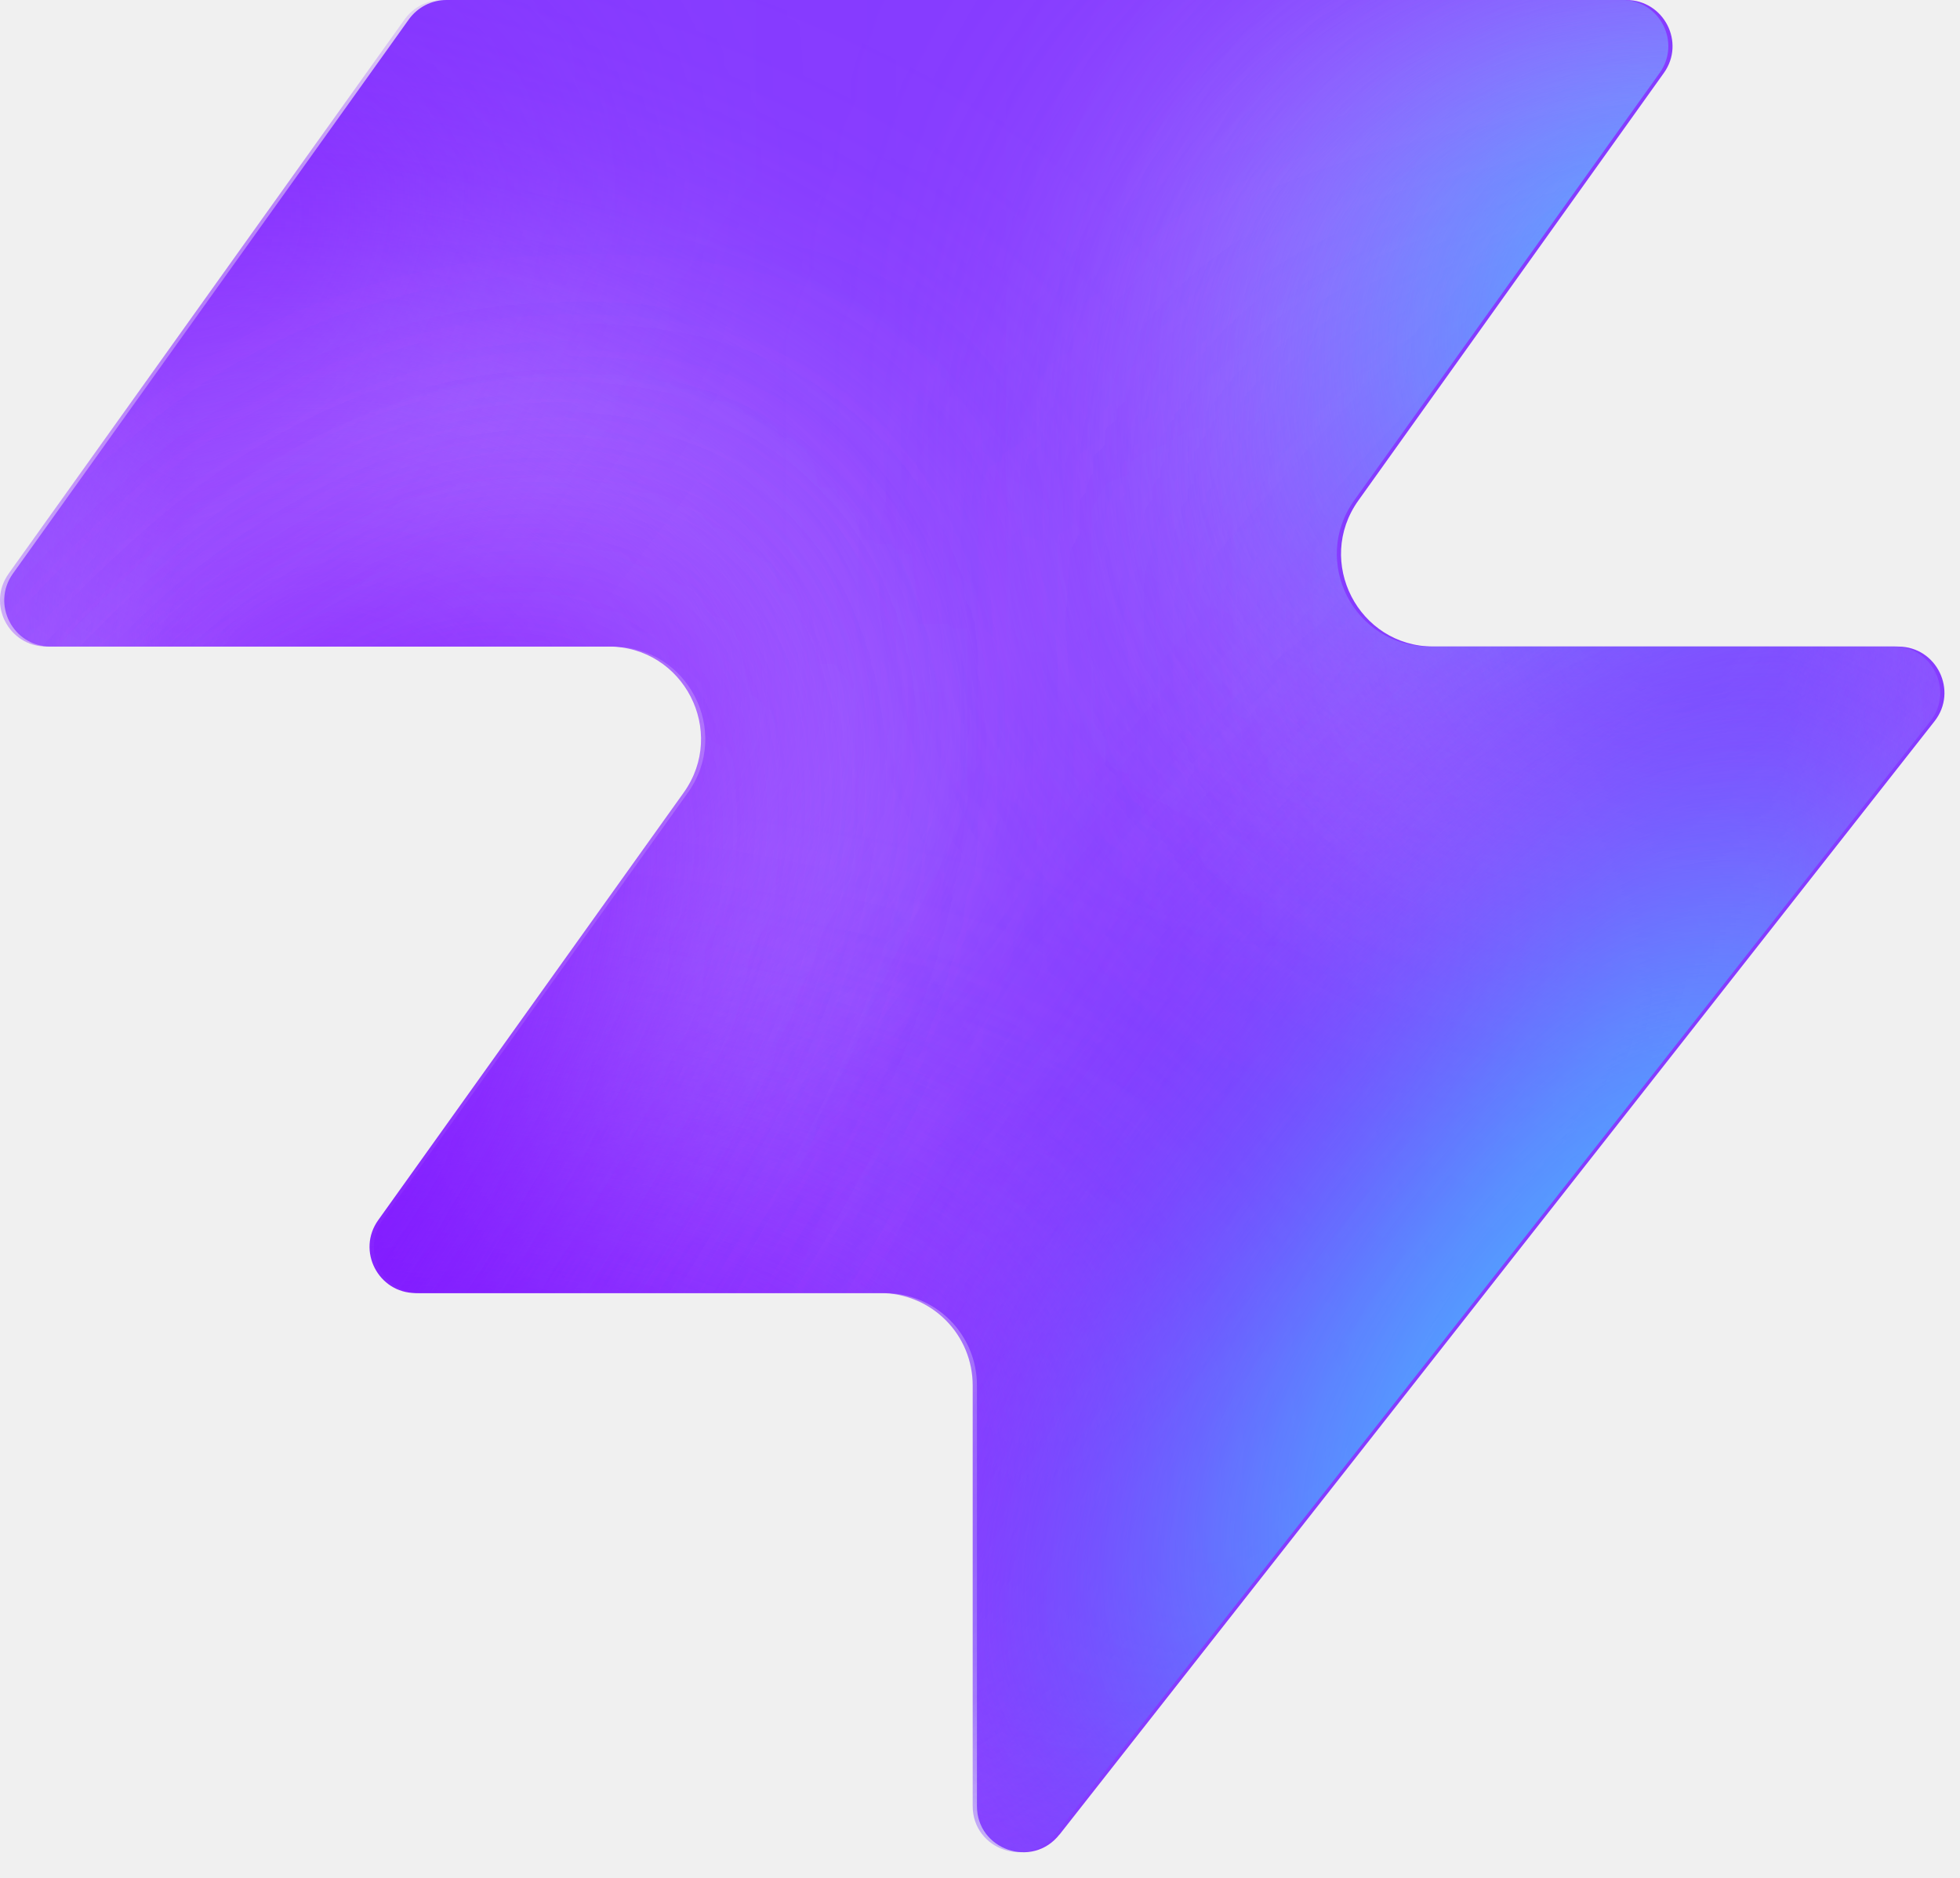
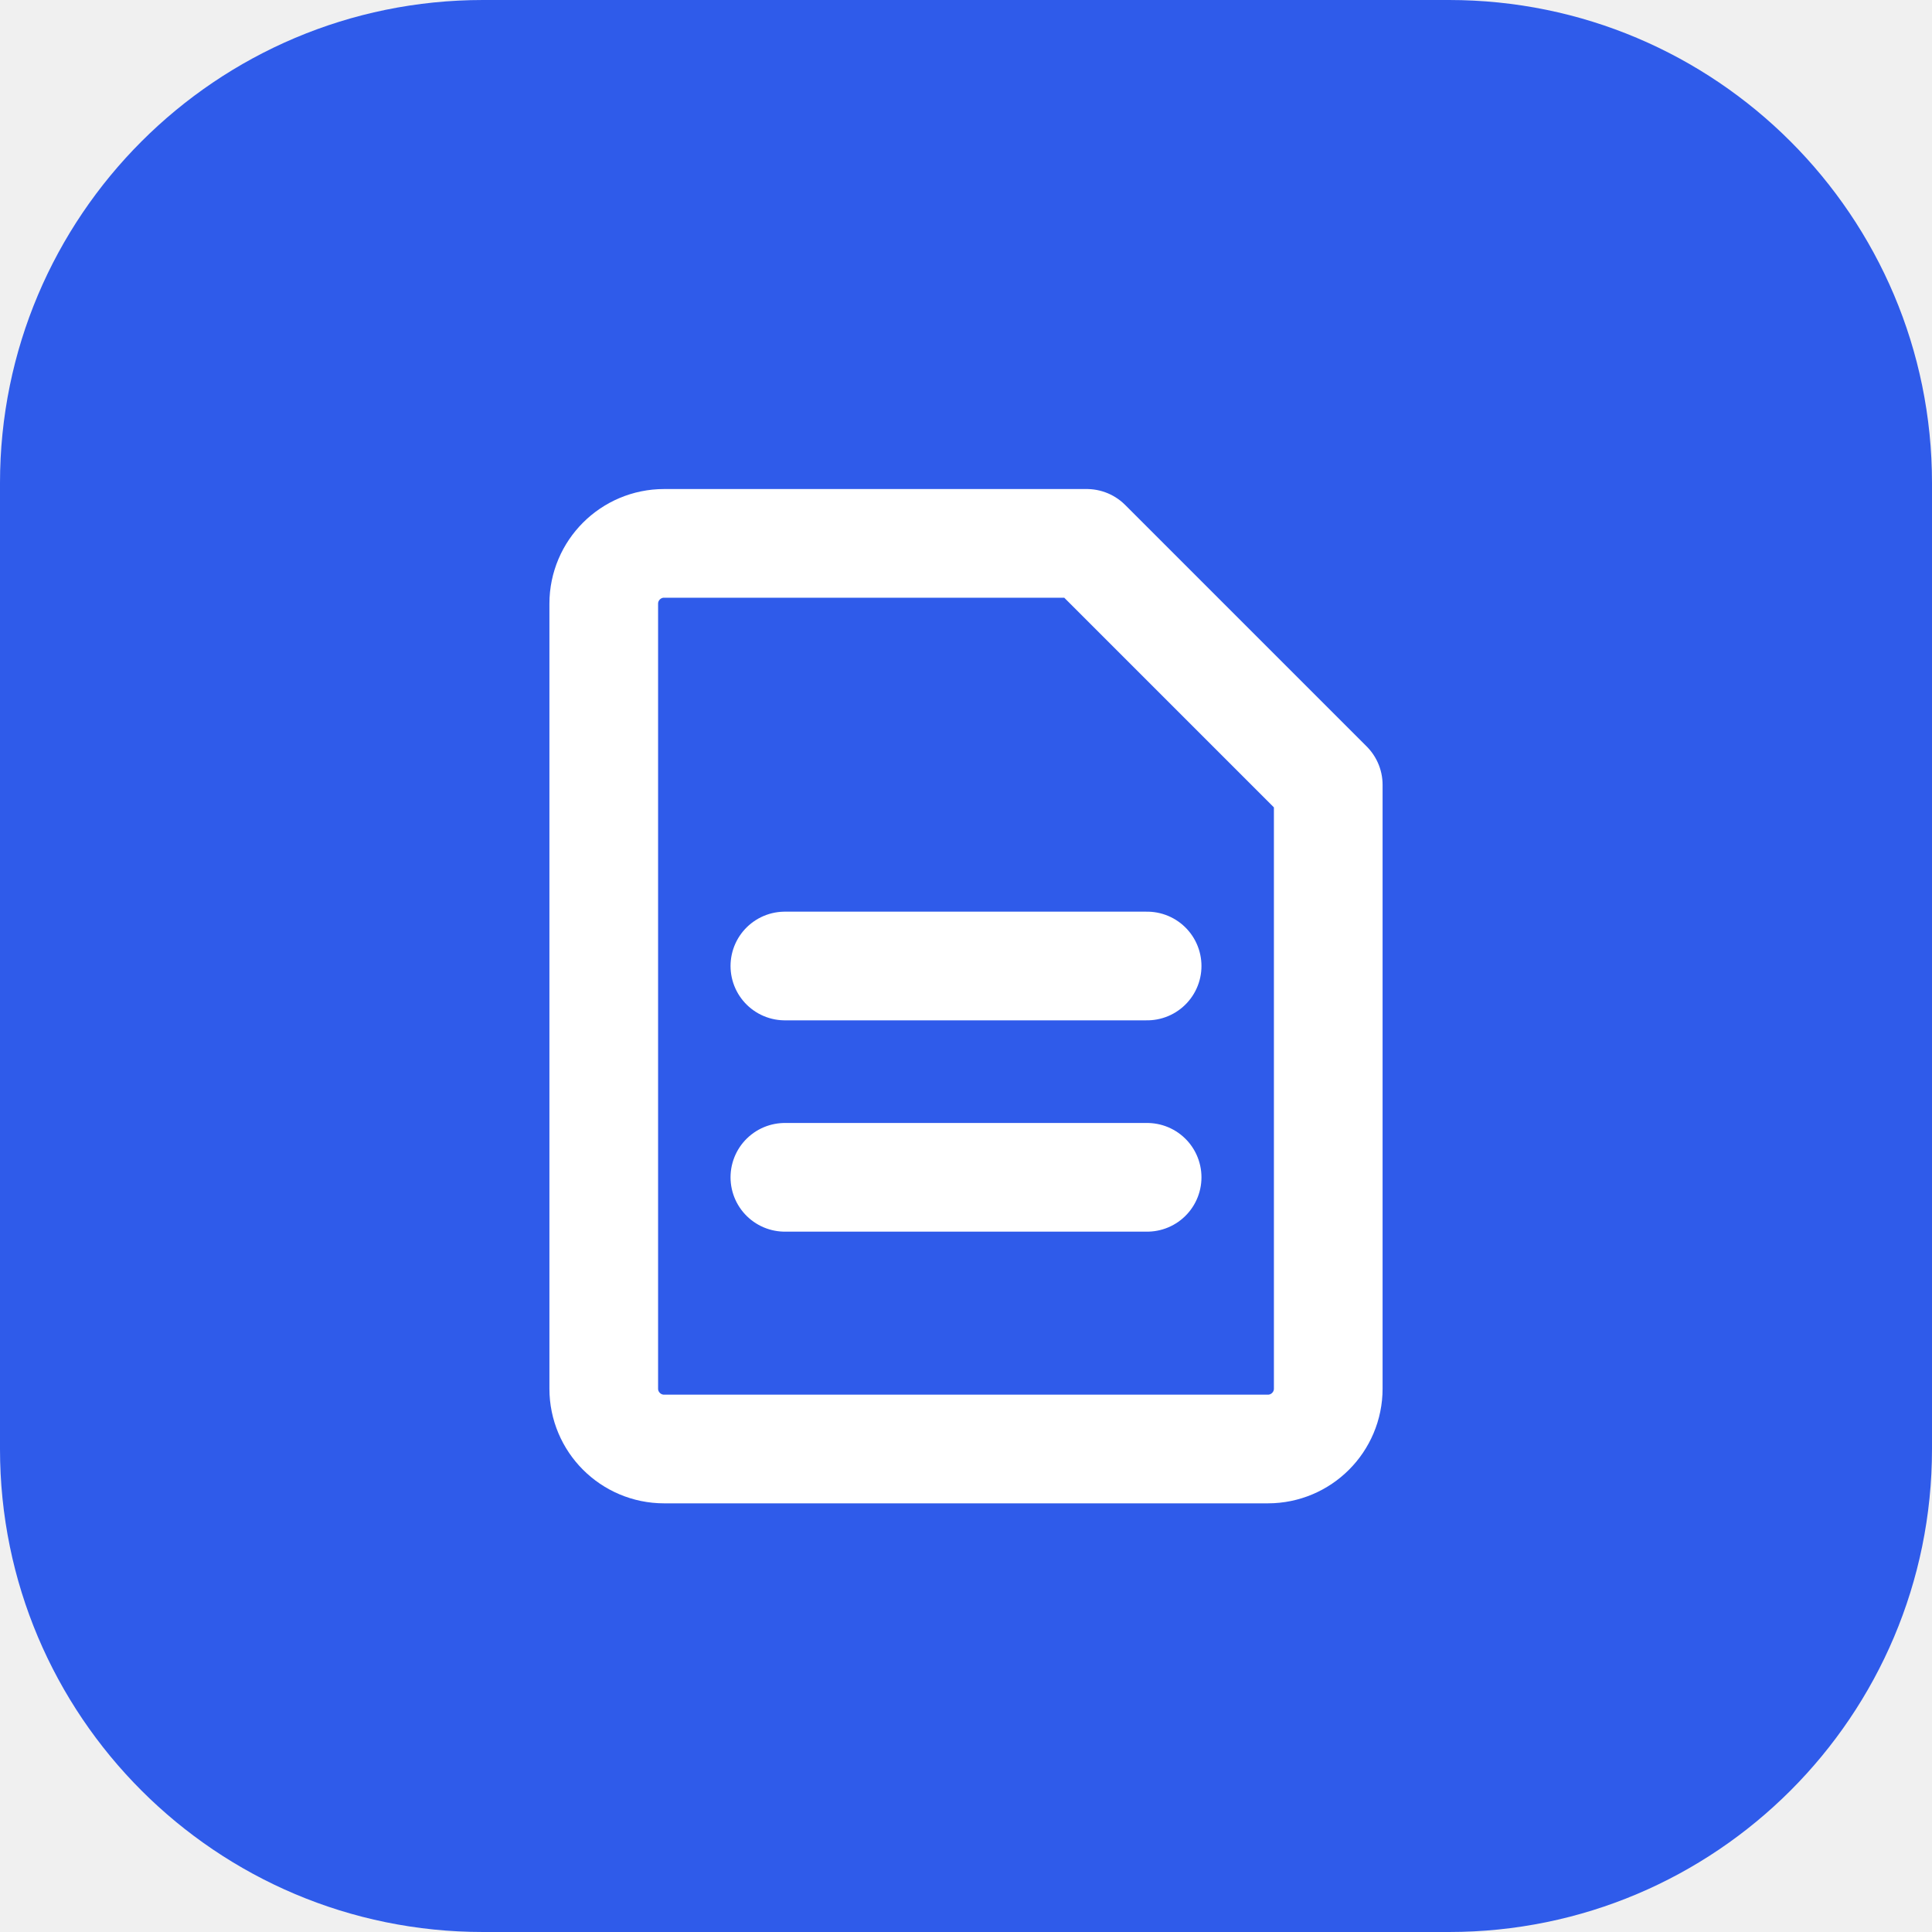
- <svg xmlns="http://www.w3.org/2000/svg" width="48" height="46" fill="none" viewBox="0 0 48 46">
-   <path fill="#863bff" d="M25.946 44.938c-.664.845-2.021.375-2.021-.698V33.937a2.26 2.26 0 0 0-2.262-2.262H10.287c-.92 0-1.456-1.04-.92-1.788l7.48-10.471c1.07-1.497 0-3.578-1.842-3.578H1.237c-.92 0-1.456-1.04-.92-1.788L10.013.474c.214-.297.556-.474.92-.474h28.894c.92 0 1.456 1.04.92 1.788l-7.48 10.471c-1.07 1.498 0 3.579 1.842 3.579h11.377c.943 0 1.473 1.088.89 1.83L25.947 44.94z" style="fill:#863bff;fill:color(display-p3 .525 .23 1);fill-opacity:1" />
-   <mask id="a" width="48" height="46" x="0" y="0" maskUnits="userSpaceOnUse" style="mask-type:alpha">
-     <path fill="#000" d="M25.842 44.938c-.664.844-2.021.375-2.021-.698V33.937a2.26 2.26 0 0 0-2.262-2.262H10.183c-.92 0-1.456-1.04-.92-1.788l7.48-10.471c1.07-1.498 0-3.579-1.842-3.579H1.133c-.92 0-1.456-1.04-.92-1.787L9.91.473c.214-.297.556-.474.92-.474h28.894c.92 0 1.456 1.04.92 1.788l-7.48 10.471c-1.07 1.498 0 3.578 1.842 3.578h11.377c.943 0 1.473 1.088.89 1.832L25.843 44.94z" style="fill:#000;fill-opacity:1" />
-   </mask>
-   <g mask="url(#a)">
-     <g filter="url(#b)">
-       <ellipse cx="5.508" cy="14.704" fill="#ede6ff" rx="5.508" ry="14.704" style="fill:#ede6ff;fill:color(display-p3 .927 .903 1);fill-opacity:1" transform="matrix(.00324 1 1 -.00324 -4.47 31.516)" />
-     </g>
-     <g filter="url(#c)">
-       <ellipse cx="10.399" cy="29.851" fill="#ede6ff" rx="10.399" ry="29.851" style="fill:#ede6ff;fill:color(display-p3 .927 .903 1);fill-opacity:1" transform="matrix(.00324 1 1 -.00324 -39.328 7.883)" />
-     </g>
-     <g filter="url(#d)">
-       <ellipse cx="5.508" cy="30.487" fill="#7e14ff" rx="5.508" ry="30.487" style="fill:#7e14ff;fill:color(display-p3 .492 .077 1);fill-opacity:1" transform="rotate(89.814 -25.913 -14.639)scale(1 -1)" />
-     </g>
-     <g filter="url(#e)">
-       <ellipse cx="5.508" cy="30.599" fill="#7e14ff" rx="5.508" ry="30.599" style="fill:#7e14ff;fill:color(display-p3 .492 .077 1);fill-opacity:1" transform="rotate(89.814 -32.644 -3.334)scale(1 -1)" />
-     </g>
-     <g filter="url(#f)">
-       <ellipse cx="5.508" cy="30.599" fill="#7e14ff" rx="5.508" ry="30.599" style="fill:#7e14ff;fill:color(display-p3 .492 .077 1);fill-opacity:1" transform="matrix(.00324 1 1 -.00324 -34.34 30.47)" />
-     </g>
-     <g filter="url(#g)">
-       <ellipse cx="14.072" cy="22.078" fill="#ede6ff" rx="14.072" ry="22.078" style="fill:#ede6ff;fill:color(display-p3 .927 .903 1);fill-opacity:1" transform="rotate(93.35 24.506 48.493)scale(-1 1)" />
-     </g>
-     <g filter="url(#h)">
-       <ellipse cx="3.47" cy="21.501" fill="#7e14ff" rx="3.47" ry="21.501" style="fill:#7e14ff;fill:color(display-p3 .492 .077 1);fill-opacity:1" transform="rotate(89.009 28.708 47.59)scale(-1 1)" />
-     </g>
-     <g filter="url(#i)">
-       <ellipse cx="3.47" cy="21.501" fill="#7e14ff" rx="3.47" ry="21.501" style="fill:#7e14ff;fill:color(display-p3 .492 .077 1);fill-opacity:1" transform="rotate(89.009 28.708 47.59)scale(-1 1)" />
-     </g>
-     <g filter="url(#j)">
-       <ellipse cx=".387" cy="8.972" fill="#7e14ff" rx="4.407" ry="29.108" style="fill:#7e14ff;fill:color(display-p3 .492 .077 1);fill-opacity:1" transform="rotate(39.51 .387 8.972)" />
-     </g>
-     <g filter="url(#k)">
-       <ellipse cx="47.523" cy="-6.092" fill="#7e14ff" rx="4.407" ry="29.108" style="fill:#7e14ff;fill:color(display-p3 .492 .077 1);fill-opacity:1" transform="rotate(37.892 47.523 -6.092)" />
-     </g>
-     <g filter="url(#l)">
-       <ellipse cx="41.412" cy="6.333" fill="#47bfff" rx="5.971" ry="9.665" style="fill:#47bfff;fill:color(display-p3 .28 .748 1);fill-opacity:1" transform="rotate(37.892 41.412 6.333)" />
-     </g>
-     <g filter="url(#m)">
-       <ellipse cx="-1.879" cy="38.332" fill="#7e14ff" rx="4.407" ry="29.108" style="fill:#7e14ff;fill:color(display-p3 .492 .077 1);fill-opacity:1" transform="rotate(37.892 -1.88 38.332)" />
-     </g>
-     <g filter="url(#n)">
-       <ellipse cx="-1.879" cy="38.332" fill="#7e14ff" rx="4.407" ry="29.108" style="fill:#7e14ff;fill:color(display-p3 .492 .077 1);fill-opacity:1" transform="rotate(37.892 -1.88 38.332)" />
-     </g>
-     <g filter="url(#o)">
-       <ellipse cx="35.651" cy="29.907" fill="#7e14ff" rx="4.407" ry="29.108" style="fill:#7e14ff;fill:color(display-p3 .492 .077 1);fill-opacity:1" transform="rotate(37.892 35.651 29.907)" />
-     </g>
-     <g filter="url(#p)">
-       <ellipse cx="38.418" cy="32.4" fill="#47bfff" rx="5.971" ry="15.297" style="fill:#47bfff;fill:color(display-p3 .28 .748 1);fill-opacity:1" transform="rotate(37.892 38.418 32.4)" />
-     </g>
-   </g>
-   <defs>
-     <filter id="b" width="60.045" height="41.654" x="-19.77" y="16.149" color-interpolation-filters="sRGB" filterUnits="userSpaceOnUse">
-       <feFlood flood-opacity="0" result="BackgroundImageFix" />
-       <feBlend in="SourceGraphic" in2="BackgroundImageFix" result="shape" />
-       <feGaussianBlur result="effect1_foregroundBlur_2002_17158" stdDeviation="7.659" />
-     </filter>
-     <filter id="c" width="90.34" height="51.437" x="-54.613" y="-7.533" color-interpolation-filters="sRGB" filterUnits="userSpaceOnUse">
-       <feFlood flood-opacity="0" result="BackgroundImageFix" />
-       <feBlend in="SourceGraphic" in2="BackgroundImageFix" result="shape" />
-       <feGaussianBlur result="effect1_foregroundBlur_2002_17158" stdDeviation="7.659" />
-     </filter>
-     <filter id="d" width="79.355" height="29.4" x="-49.64" y="2.03" color-interpolation-filters="sRGB" filterUnits="userSpaceOnUse">
-       <feFlood flood-opacity="0" result="BackgroundImageFix" />
-       <feBlend in="SourceGraphic" in2="BackgroundImageFix" result="shape" />
-       <feGaussianBlur result="effect1_foregroundBlur_2002_17158" stdDeviation="4.596" />
-     </filter>
-     <filter id="e" width="79.579" height="29.4" x="-45.045" y="20.029" color-interpolation-filters="sRGB" filterUnits="userSpaceOnUse">
-       <feFlood flood-opacity="0" result="BackgroundImageFix" />
-       <feBlend in="SourceGraphic" in2="BackgroundImageFix" result="shape" />
-       <feGaussianBlur result="effect1_foregroundBlur_2002_17158" stdDeviation="4.596" />
-     </filter>
-     <filter id="f" width="79.579" height="29.4" x="-43.513" y="21.178" color-interpolation-filters="sRGB" filterUnits="userSpaceOnUse">
-       <feFlood flood-opacity="0" result="BackgroundImageFix" />
-       <feBlend in="SourceGraphic" in2="BackgroundImageFix" result="shape" />
-       <feGaussianBlur result="effect1_foregroundBlur_2002_17158" stdDeviation="4.596" />
-     </filter>
-     <filter id="g" width="74.749" height="58.852" x="15.756" y="-17.901" color-interpolation-filters="sRGB" filterUnits="userSpaceOnUse">
-       <feFlood flood-opacity="0" result="BackgroundImageFix" />
-       <feBlend in="SourceGraphic" in2="BackgroundImageFix" result="shape" />
-       <feGaussianBlur result="effect1_foregroundBlur_2002_17158" stdDeviation="7.659" />
-     </filter>
-     <filter id="h" width="61.377" height="25.362" x="23.548" y="2.284" color-interpolation-filters="sRGB" filterUnits="userSpaceOnUse">
-       <feFlood flood-opacity="0" result="BackgroundImageFix" />
-       <feBlend in="SourceGraphic" in2="BackgroundImageFix" result="shape" />
-       <feGaussianBlur result="effect1_foregroundBlur_2002_17158" stdDeviation="4.596" />
-     </filter>
-     <filter id="i" width="61.377" height="25.362" x="23.548" y="2.284" color-interpolation-filters="sRGB" filterUnits="userSpaceOnUse">
-       <feFlood flood-opacity="0" result="BackgroundImageFix" />
-       <feBlend in="SourceGraphic" in2="BackgroundImageFix" result="shape" />
-       <feGaussianBlur result="effect1_foregroundBlur_2002_17158" stdDeviation="4.596" />
-     </filter>
-     <filter id="j" width="56.045" height="63.649" x="-27.636" y="-22.853" color-interpolation-filters="sRGB" filterUnits="userSpaceOnUse">
-       <feFlood flood-opacity="0" result="BackgroundImageFix" />
-       <feBlend in="SourceGraphic" in2="BackgroundImageFix" result="shape" />
-       <feGaussianBlur result="effect1_foregroundBlur_2002_17158" stdDeviation="4.596" />
-     </filter>
-     <filter id="k" width="54.814" height="64.646" x="20.116" y="-38.415" color-interpolation-filters="sRGB" filterUnits="userSpaceOnUse">
-       <feFlood flood-opacity="0" result="BackgroundImageFix" />
-       <feBlend in="SourceGraphic" in2="BackgroundImageFix" result="shape" />
-       <feGaussianBlur result="effect1_foregroundBlur_2002_17158" stdDeviation="4.596" />
-     </filter>
-     <filter id="l" width="33.541" height="35.313" x="24.641" y="-11.323" color-interpolation-filters="sRGB" filterUnits="userSpaceOnUse">
-       <feFlood flood-opacity="0" result="BackgroundImageFix" />
-       <feBlend in="SourceGraphic" in2="BackgroundImageFix" result="shape" />
-       <feGaussianBlur result="effect1_foregroundBlur_2002_17158" stdDeviation="4.596" />
-     </filter>
-     <filter id="m" width="54.814" height="64.646" x="-29.286" y="6.009" color-interpolation-filters="sRGB" filterUnits="userSpaceOnUse">
-       <feFlood flood-opacity="0" result="BackgroundImageFix" />
-       <feBlend in="SourceGraphic" in2="BackgroundImageFix" result="shape" />
-       <feGaussianBlur result="effect1_foregroundBlur_2002_17158" stdDeviation="4.596" />
-     </filter>
-     <filter id="n" width="54.814" height="64.646" x="-29.286" y="6.009" color-interpolation-filters="sRGB" filterUnits="userSpaceOnUse">
-       <feFlood flood-opacity="0" result="BackgroundImageFix" />
-       <feBlend in="SourceGraphic" in2="BackgroundImageFix" result="shape" />
-       <feGaussianBlur result="effect1_foregroundBlur_2002_17158" stdDeviation="4.596" />
-     </filter>
-     <filter id="o" width="54.814" height="64.646" x="8.244" y="-2.416" color-interpolation-filters="sRGB" filterUnits="userSpaceOnUse">
-       <feFlood flood-opacity="0" result="BackgroundImageFix" />
-       <feBlend in="SourceGraphic" in2="BackgroundImageFix" result="shape" />
-       <feGaussianBlur result="effect1_foregroundBlur_2002_17158" stdDeviation="4.596" />
-     </filter>
-     <filter id="p" width="39.409" height="43.623" x="18.713" y="10.588" color-interpolation-filters="sRGB" filterUnits="userSpaceOnUse">
-       <feFlood flood-opacity="0" result="BackgroundImageFix" />
-       <feBlend in="SourceGraphic" in2="BackgroundImageFix" result="shape" />
-       <feGaussianBlur result="effect1_foregroundBlur_2002_17158" stdDeviation="4.596" />
-     </filter>
-   </defs>
+ <svg xmlns="http://www.w3.org/2000/svg" viewBox="0 0 32 32">
+   <rect width="32" height="32" rx="8" fill="#2f5bea" />
+   <path d="M11 9h7l4 4v10a1 1 0 0 1-1 1H11a1 1 0 0 1-1-1V10a1 1 0 0 1 1-1z" fill="none" stroke="#fff" stroke-width="1.8" stroke-linejoin="round" />
+   <path d="M13 16h6M13 19.5h6" stroke="#fff" stroke-width="1.8" stroke-linecap="round" />
</svg>
